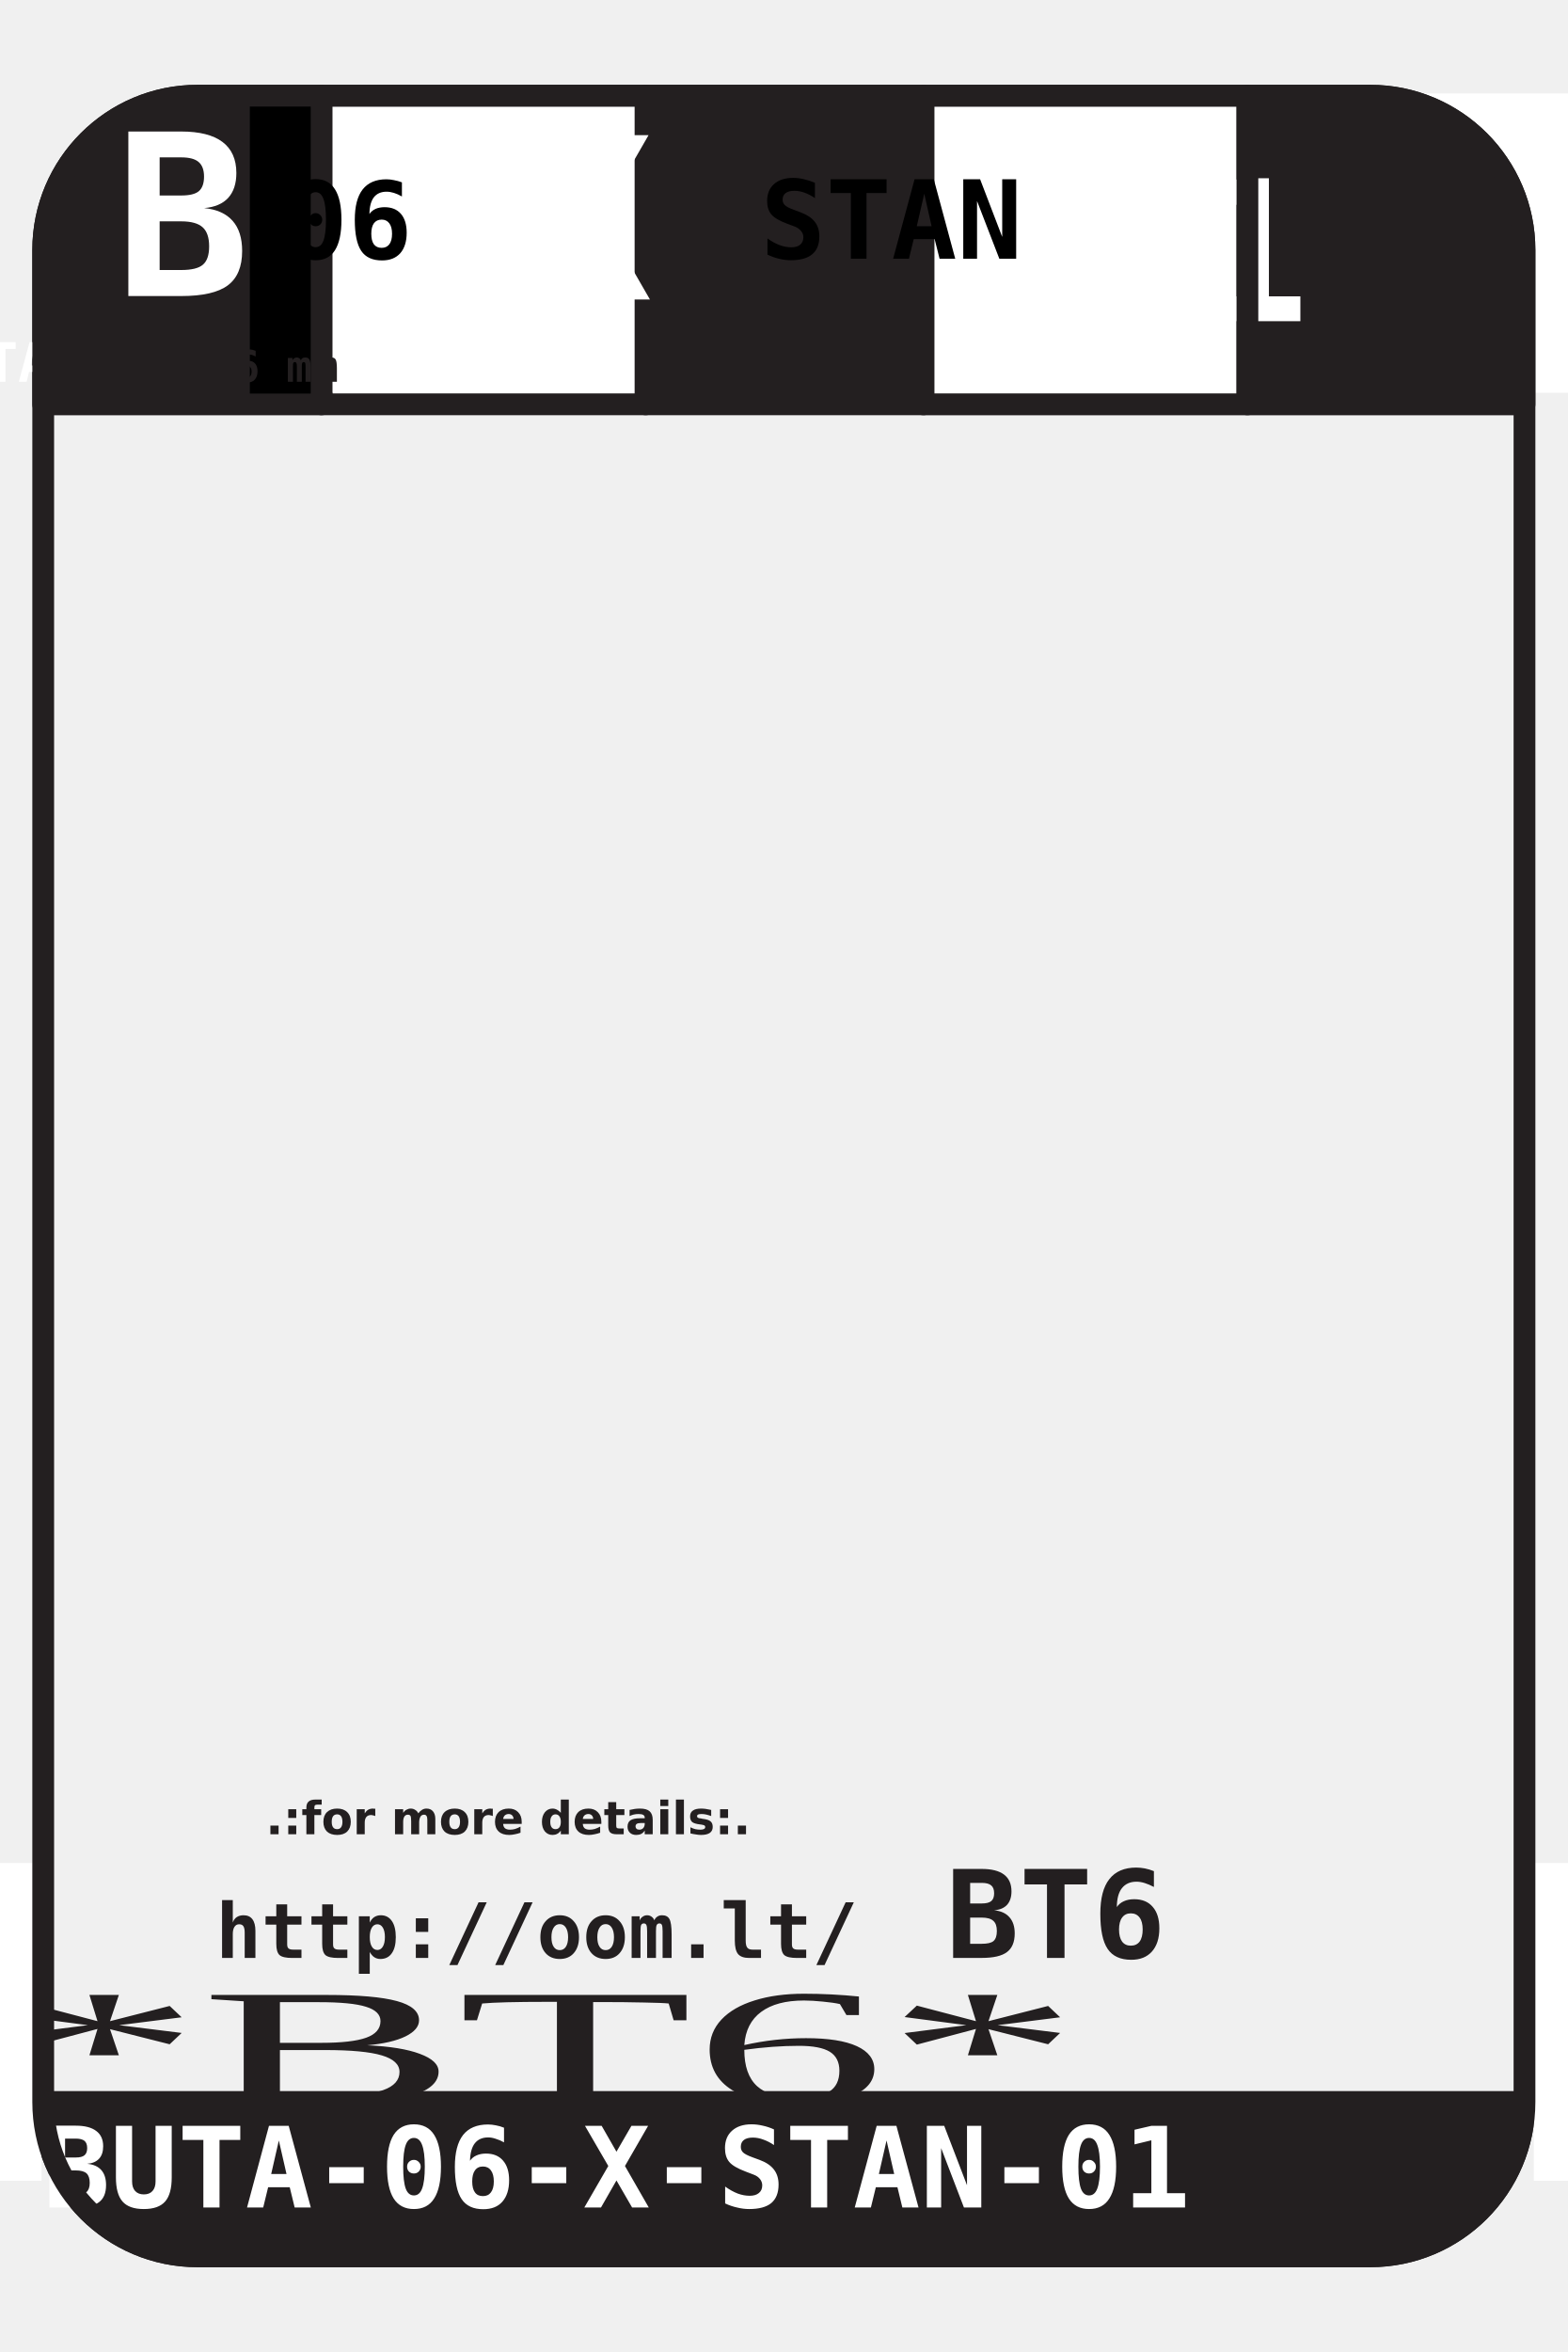
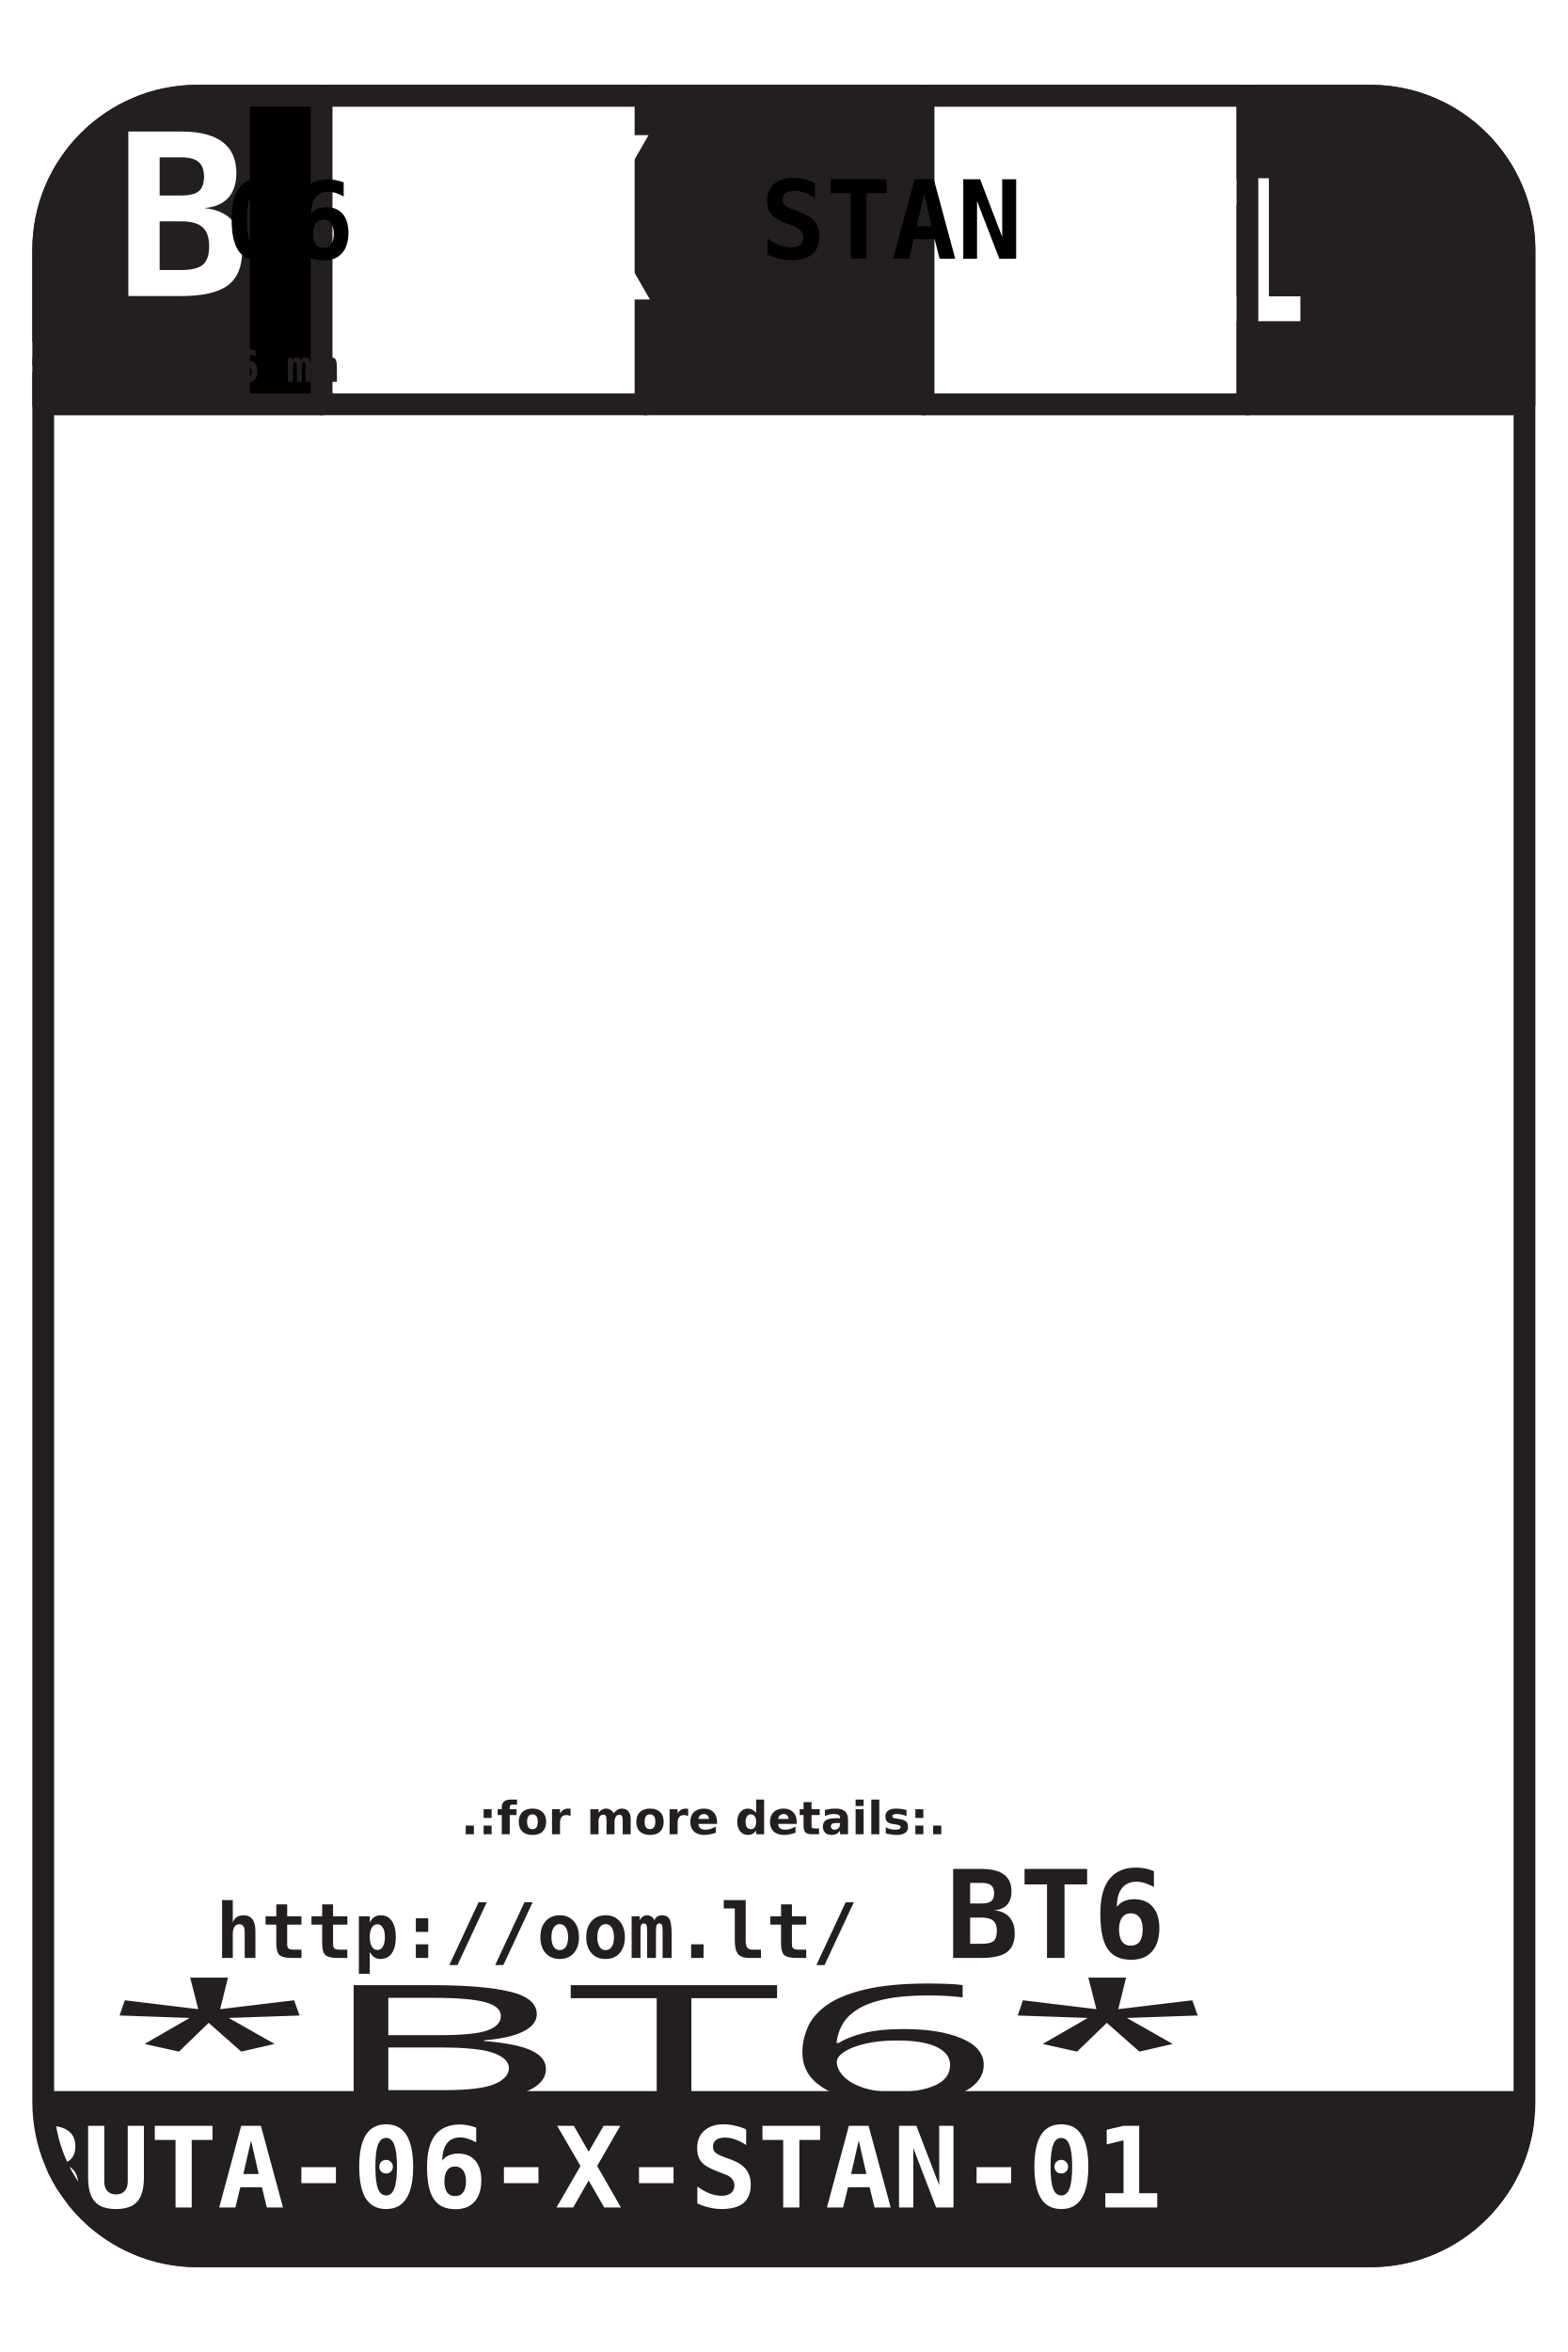
<svg xmlns="http://www.w3.org/2000/svg" xmlns:xlink="http://www.w3.org/1999/xlink" id="svg3419" version="1.1" width="180" height="270" xml:space="preserve">
  <defs id="defs3423" />
  <g id="g3427" transform="matrix(1.25,0,0,-1.25,0,270)">
+     <rect style="fill:#ffffff;stroke:#ffffff;stroke-width:0.151;stroke-linejoin:round" id="rect2737" width="145.921" height="219.385" x="-1.006" y="-217.006" transform="scale(1,-1)" rx="0.08" ry="0.08" />
    <path d="m 29.541,178.866 0,28.346 -11.4,0 c -7.826,0 -14.173,-6.347 -14.173,-14.173 l 0,-14.173 25.573,0 z" style="fill:#231f20;fill-opacity:1;fill-rule:evenodd;stroke:#231f20;stroke-width:2;stroke-linecap:round;stroke-linejoin:round;stroke-miterlimit:22.926;stroke-opacity:1;stroke-dasharray:none" id="path3593" />
-     <text transform="scale(1,-1)" id="text3619" x="-214.58" y="-188.813" style="font-style:normal;font-variant:normal;font-weight:bold;font-stretch:normal;text-align:start;text-anchor:start;fill:#ffffff;font-family:DejaVu Sans Mono;-inkscape-font-specification:DejaVu Sans Mono Bold">
-       <tspan style="font-size:20.706px;font-style:normal;font-variant:normal;font-weight:bold;font-stretch:normal;text-align:start;writing-mode:lr-tb;text-anchor:start;fill:#ffffff;fill-opacity:1;fill-rule:nonzero;stroke:none;font-family:DejaVu Sans Mono;-inkscape-font-specification:DejaVu Sans Mono Bold" x="10.522" y="-188.813" id="tspan3621">BUTA</tspan>
+     <text transform="scale(1,-1)" id="text3619" x="-214.58" y="-188.813" style="font-style:normal;font-variant:normal;font-weight:bold;font-stretch:normal;line-height:0%;font-family:'DejaVu Sans Mono';-inkscape-font-specification:'DejaVu Sans Mono Bold';text-align:start;text-anchor:start;fill:#ffffff">
+       <tspan style="font-style:normal;font-variant:normal;font-weight:bold;font-stretch:normal;font-size:20.706px;font-family:'DejaVu Sans Mono';-inkscape-font-specification:'DejaVu Sans Mono Bold';text-align:start;writing-mode:lr-tb;text-anchor:start;fill:#ffffff;fill-opacity:1;fill-rule:nonzero;stroke:none" x="10.522" y="-188.813" id="tspan3621">BUTA</tspan>
    </text>
    <rect style="fill:#000000;stroke:none" id="rect3047" width="7.294" height="27.486" x="22.949" y="-207.342" transform="scale(1,-1)" />
    <rect style="fill:#ffffff;stroke:none" id="rect3047-7" width="121.861" height="27.486" x="30.154" y="-207.415" transform="scale(1,-1)" />
-     <text transform="scale(1,-1)" id="text3439" x="71.998" y="-326.037" style="text-align:center;text-anchor:middle">
-       <tspan style="font-size:6px;font-variant:normal;font-weight:bold;text-align:center;writing-mode:lr-tb;text-anchor:middle;fill:#231f20;fill-opacity:1;fill-rule:nonzero;stroke:none;font-family:Helvetica LT;-inkscape-font-specification:Helvetica LT Bold" id="tspan3441" y="-326.037" x="71.998" />
+     <text transform="scale(1,-1)" id="text3439" x="71.998" y="-326.037" style="line-height:0%;text-align:center;text-anchor:middle">
+       <tspan style="font-variant:normal;font-weight:bold;font-size:6px;line-height:1.25;font-family:'Helvetica LT';-inkscape-font-specification:'Helvetica LT Bold';text-align:center;writing-mode:lr-tb;text-anchor:middle;fill:#231f20;fill-opacity:1;fill-rule:nonzero;stroke:none" id="tspan3441" y="-326.037" x="72.832"> </tspan>
    </text>
-     <text transform="matrix(1,0,0,-1,54.1817,47.5475)" id="text3443" x="17.943" y="0" style="text-anchor:middle;text-align:center">
-       <tspan style="font-size:4.201px;font-variant:normal;font-weight:bold;writing-mode:lr-tb;fill:#231f20;fill-opacity:1;fill-rule:nonzero;stroke:none;font-family:DejaVu Sans;-inkscape-font-specification:DejaVu Sans Bold;text-anchor:middle;text-align:center;font-style:normal;font-stretch:normal" x="0" y="0" id="tspan3445">.:for more details:.</tspan>
+     <text transform="matrix(1,0,0,-1,54.1817,47.5475)" id="text3443" x="17.943" y="0" style="line-height:0%;text-align:center;text-anchor:middle">
+       <tspan style="font-style:normal;font-variant:normal;font-weight:bold;font-stretch:normal;font-size:4.201px;line-height:1.25;font-family:'DejaVu Sans';-inkscape-font-specification:'DejaVu Sans Bold';text-align:center;writing-mode:lr-tb;text-anchor:middle;fill:#231f20;fill-opacity:1;fill-rule:nonzero;stroke:none" x="17.943" y="0" id="tspan3445">.:for more details:.</tspan>
    </text>
-     <text transform="scale(1,-1)" id="text3447" x="56.807" y="-36.191" style="text-align:center;text-anchor:middle">
-       <tspan style="font-size:7.001px;font-style:normal;font-variant:normal;font-weight:bold;font-stretch:normal;text-align:center;writing-mode:lr-tb;text-anchor:middle;fill:#231f20;fill-opacity:1;fill-rule:nonzero;stroke:none;font-family:DejaVu Sans Mono;-inkscape-font-specification:DejaVu Sans Mono Bold" x="56.807" y="-36.191" id="tspan3449">http://oom.lt/</tspan>
+     <text transform="scale(1,-1)" id="text3447" x="56.807" y="-36.191" style="line-height:0%;text-align:center;text-anchor:middle">
+       <tspan style="font-style:normal;font-variant:normal;font-weight:bold;font-stretch:normal;font-size:7.001px;line-height:1.25;font-family:'DejaVu Sans Mono';-inkscape-font-specification:'DejaVu Sans Mono Bold';text-align:center;writing-mode:lr-tb;text-anchor:middle;fill:#231f20;fill-opacity:1;fill-rule:nonzero;stroke:none" x="56.807" y="-36.191" id="tspan3449">http://oom.lt/</tspan>
    </text>
-     <text transform="scale(1,-1)" id="text3451" x="86.863" y="-36.191" style="text-align:start;text-anchor:start">
-       <tspan style="font-size:11.202px;font-variant:normal;font-weight:bold;text-align:start;writing-mode:lr-tb;text-anchor:start;fill:#231f20;fill-opacity:1;fill-rule:nonzero;stroke:none;font-family:DejaVu Sans Mono;-inkscape-font-specification:DejaVu Sans Mono Bold;font-style:normal;font-stretch:normal" x="86.863" y="-36.191" id="tspan3453">BT6</tspan>
+     <text transform="scale(1,-1)" id="text3451" x="86.863" y="-36.191" style="line-height:0%;text-align:start;text-anchor:start">
+       <tspan style="font-style:normal;font-variant:normal;font-weight:bold;font-stretch:normal;font-size:11.202px;line-height:1.25;font-family:'DejaVu Sans Mono';-inkscape-font-specification:'DejaVu Sans Mono Bold';text-align:start;writing-mode:lr-tb;text-anchor:start;fill:#231f20;fill-opacity:1;fill-rule:nonzero;stroke:none" x="86.863" y="-36.191" id="tspan3453">BT6</tspan>
    </text>
-     <text transform="scale(1.531524,-0.6529443)" id="text3455" x="47.025" y="-35.078" style="font-size:23.13px;text-align:center;text-anchor:middle">
-       <tspan style="font-size:23.13px;font-variant:normal;font-weight:normal;text-align:center;writing-mode:lr-tb;text-anchor:middle;fill:#231f20;fill-opacity:1;fill-rule:nonzero;stroke:none;font-family:Free 3 of 9 Extended;-inkscape-font-specification:Free3of9Extended" x="47.025" y="-35.078" id="tspan3457">*BT6*</tspan>
+     <text transform="scale(1.531524,-0.6529443)" id="text3455" x="47.025" y="-35.078" style="line-height:0%;text-align:center;text-anchor:middle">
+       <tspan style="font-variant:normal;font-weight:normal;font-size:23.13px;line-height:1.25;font-family:'Free 3 of 9 Extended';-inkscape-font-specification:Free3of9Extended;text-align:center;writing-mode:lr-tb;text-anchor:middle;fill:#231f20;fill-opacity:1;fill-rule:nonzero;stroke:none" x="47.025" y="-35.078" id="tspan3457">*BT6*</tspan>
    </text>
    <path d="m 140.031,193.039 c 0,7.826 -6.347,14.173 -14.173,14.173 l -11.277,0 0,-28.346 25.451,0 0,14.173 z" style="fill:#231f20;fill-opacity:1;fill-rule:evenodd;stroke:#231f20;stroke-width:2;stroke-linecap:round;stroke-linejoin:round;stroke-miterlimit:22.926;stroke-opacity:1;stroke-dasharray:none" id="path3595" />
    <path d="m 59.305,207.213 25.512,0 0,-28.346 -25.512,0 0,28.346 z" style="fill:#231f20;fill-opacity:1;fill-rule:evenodd;stroke:#231f20;stroke-width:2;stroke-linecap:round;stroke-linejoin:round;stroke-miterlimit:22.926;stroke-opacity:1;stroke-dasharray:none" id="path3597" />
-     <text transform="scale(1,-1)" id="text3603" x="127.539" y="-186.501" style="font-style:normal;font-variant:normal;font-weight:bold;font-stretch:normal;text-align:center;text-anchor:middle;fill:#ffffff;font-family:DejaVu Sans Mono;-inkscape-font-specification:DejaVu Sans Mono Bold">
-       <tspan style="font-size:18px;font-style:normal;font-variant:normal;font-weight:bold;font-stretch:normal;text-align:center;writing-mode:lr-tb;text-anchor:middle;fill:#ffffff;fill-opacity:1;fill-rule:nonzero;stroke:none;font-family:DejaVu Sans Mono;-inkscape-font-specification:DejaVu Sans Mono Bold" x="127.539" y="-186.501" id="tspan3605">01</tspan>
+     <text transform="scale(1,-1)" id="text3603" x="127.539" y="-186.501" style="font-style:normal;font-variant:normal;font-weight:bold;font-stretch:normal;line-height:0%;font-family:'DejaVu Sans Mono';-inkscape-font-specification:'DejaVu Sans Mono Bold';text-align:center;text-anchor:middle;fill:#ffffff">
+       <tspan style="font-style:normal;font-variant:normal;font-weight:bold;font-stretch:normal;font-size:18px;line-height:1.25;font-family:'DejaVu Sans Mono';-inkscape-font-specification:'DejaVu Sans Mono Bold';text-align:center;writing-mode:lr-tb;text-anchor:middle;fill:#ffffff;fill-opacity:1;fill-rule:nonzero;stroke:none" x="127.539" y="-186.501" id="tspan3605">01</tspan>
    </text>
    <path d="m 29.541,207.213 29.764,0 0,-28.346 -29.764,0 0,28.346 z" style="fill:none;stroke:#231f20;stroke-width:2;stroke-linecap:round;stroke-linejoin:round;stroke-miterlimit:22.926;stroke-opacity:1;stroke-dasharray:none" id="path3607" />
    <path d="m 84.817,207.212 29.764,0 0,-28.346 -29.764,0 0,28.346 z" style="fill:none;stroke:#231f20;stroke-width:2;stroke-linecap:round;stroke-linejoin:round;stroke-miterlimit:22.926;stroke-opacity:1;stroke-dasharray:none" id="path3609" />
-     <text transform="scale(1,-1)" id="text3611" x="44.674" y="-192.239" style="font-size:8.444px;font-style:normal;font-variant:normal;font-weight:bold;font-stretch:normal;text-align:center;text-anchor:middle;fill:#000000;font-family:DejaVu Sans Mono;-inkscape-font-specification:DejaVu Sans Mono Bold">
-       <tspan style="font-size:9.851px;font-style:normal;font-variant:normal;font-weight:bold;font-stretch:normal;text-align:center;writing-mode:lr-tb;text-anchor:middle;fill:#000000;fill-opacity:1;fill-rule:nonzero;stroke:none;font-family:DejaVu Sans Mono;-inkscape-font-specification:DejaVu Sans Mono Bold" x="44.674" y="-192.239" id="tspan3613">06</tspan>
+     <text transform="scale(1,-1)" id="text3611" x="44.674" y="-192.239" style="font-style:normal;font-variant:normal;font-weight:bold;font-stretch:normal;line-height:0%;font-family:'DejaVu Sans Mono';-inkscape-font-specification:'DejaVu Sans Mono Bold';text-align:center;text-anchor:middle;fill:#000000">
+       <tspan style="font-style:normal;font-variant:normal;font-weight:bold;font-stretch:normal;font-size:9.851px;line-height:1.25;font-family:'DejaVu Sans Mono';-inkscape-font-specification:'DejaVu Sans Mono Bold';text-align:center;writing-mode:lr-tb;text-anchor:middle;fill:#000000;fill-opacity:1;fill-rule:nonzero;stroke:none" x="44.674" y="-192.239" id="tspan3613">06</tspan>
    </text>
-     <text transform="scale(1,-1)" id="text3615" x="99.941" y="-192.241" style="font-style:normal;font-variant:normal;font-weight:bold;font-stretch:normal;text-align:center;text-anchor:middle;fill:#000000;font-family:DejaVu Sans Mono;-inkscape-font-specification:DejaVu Sans Mono Bold">
-       <tspan style="font-size:10px;font-style:normal;font-variant:normal;font-weight:bold;font-stretch:normal;text-align:center;writing-mode:lr-tb;text-anchor:middle;fill:#000000;fill-opacity:1;fill-rule:nonzero;stroke:none;font-family:DejaVu Sans Mono;-inkscape-font-specification:DejaVu Sans Mono Bold" x="99.941" y="-192.241" id="tspan3617">STAN</tspan>
+     <text transform="scale(1,-1)" id="text3615" x="99.941" y="-192.241" style="font-style:normal;font-variant:normal;font-weight:bold;font-stretch:normal;line-height:0%;font-family:'DejaVu Sans Mono';-inkscape-font-specification:'DejaVu Sans Mono Bold';text-align:center;text-anchor:middle;fill:#000000">
+       <tspan style="font-style:normal;font-variant:normal;font-weight:bold;font-stretch:normal;font-size:10px;line-height:1.25;font-family:'DejaVu Sans Mono';-inkscape-font-specification:'DejaVu Sans Mono Bold';text-align:center;writing-mode:lr-tb;text-anchor:middle;fill:#000000;fill-opacity:1;fill-rule:nonzero;stroke:none" x="99.941" y="-192.241" id="tspan3617">STAN</tspan>
    </text>
-     <text transform="scale(1,-1)" id="text3623" x="71.95" y="-180.937" style="font-style:normal;font-variant:normal;font-weight:bold;font-stretch:normal;text-align:center;text-anchor:middle;fill:#ffffff;font-family:DejaVu Sans Mono;-inkscape-font-specification:DejaVu Sans Mono Bold">
-       <tspan style="font-size:5px;font-style:normal;font-variant:normal;font-weight:bold;font-stretch:normal;text-align:center;writing-mode:lr-tb;text-anchor:middle;fill:#ffffff;fill-opacity:1;fill-rule:nonzero;stroke:none;font-family:DejaVu Sans Mono;-inkscape-font-specification:DejaVu Sans Mono Bold" x="71.95" y="-180.937" id="tspan3625" />
+     <text transform="scale(1,-1)" id="text3623" x="71.95" y="-180.937" style="font-style:normal;font-variant:normal;font-weight:bold;font-stretch:normal;line-height:0%;font-family:'DejaVu Sans Mono';-inkscape-font-specification:'DejaVu Sans Mono Bold';text-align:center;text-anchor:middle;fill:#ffffff">
+       <tspan style="font-style:normal;font-variant:normal;font-weight:bold;font-stretch:normal;font-size:5px;line-height:1.25;font-family:'DejaVu Sans Mono';-inkscape-font-specification:'DejaVu Sans Mono Bold';text-align:center;writing-mode:lr-tb;text-anchor:middle;fill:#ffffff;fill-opacity:1;fill-rule:nonzero;stroke:none" x="71.95" y="-180.937" id="tspan3625" />
    </text>
-     <text transform="scale(1,-1)" id="text3631" x="44.348" y="-180.937" style="font-style:normal;font-variant:normal;font-weight:bold;font-stretch:normal;text-align:center;text-anchor:middle;font-family:DejaVu Sans Mono;-inkscape-font-specification:DejaVu Sans Mono Bold">
-       <tspan style="font-size:4px;font-style:normal;font-variant:normal;font-weight:bold;font-stretch:normal;text-align:center;writing-mode:lr-tb;text-anchor:middle;fill:#231f20;fill-opacity:1;fill-rule:nonzero;stroke:none;font-family:DejaVu Sans Mono;-inkscape-font-specification:DejaVu Sans Mono Bold" x="44.348" y="-180.937" id="tspan3633">6 mm</tspan>
+     <text transform="scale(1,-1)" id="text3631" x="44.348" y="-180.937" style="font-style:normal;font-variant:normal;font-weight:bold;font-stretch:normal;line-height:0%;font-family:'DejaVu Sans Mono';-inkscape-font-specification:'DejaVu Sans Mono Bold';text-align:center;text-anchor:middle">
+       <tspan style="font-style:normal;font-variant:normal;font-weight:bold;font-stretch:normal;font-size:4px;line-height:1.25;font-family:'DejaVu Sans Mono';-inkscape-font-specification:'DejaVu Sans Mono Bold';text-align:center;writing-mode:lr-tb;text-anchor:middle;fill:#231f20;fill-opacity:1;fill-rule:nonzero;stroke:none" x="44.348" y="-180.937" id="tspan3633">6 mm</tspan>
    </text>
-     <text transform="scale(1,-1)" id="text3627" x="76.459" y="-188.494" style="font-style:normal;font-variant:normal;font-weight:bold;font-stretch:normal;text-align:center;text-anchor:middle;fill:#ffffff;font-family:DejaVu Sans Mono;-inkscape-font-specification:DejaVu Sans Mono Bold">
-       <tspan style="font-size:20.706px;font-style:normal;font-variant:normal;font-weight:bold;font-stretch:normal;text-align:center;writing-mode:lr-tb;text-anchor:middle;fill:#ffffff;fill-opacity:1;fill-rule:nonzero;stroke:none;font-family:DejaVu Sans Mono;-inkscape-font-specification:DejaVu Sans Mono Bold" x="71.808" y="-188.494" id="tspan3629">X</tspan>
+     <text transform="scale(1,-1)" id="text3627" x="76.459" y="-188.494" style="font-style:normal;font-variant:normal;font-weight:bold;font-stretch:normal;line-height:0%;font-family:'DejaVu Sans Mono';-inkscape-font-specification:'DejaVu Sans Mono Bold';text-align:center;text-anchor:middle;fill:#ffffff">
+       <tspan style="font-style:normal;font-variant:normal;font-weight:bold;font-stretch:normal;font-size:20.706px;font-family:'DejaVu Sans Mono';-inkscape-font-specification:'DejaVu Sans Mono Bold';text-align:center;writing-mode:lr-tb;text-anchor:middle;fill:#ffffff;fill-opacity:1;fill-rule:nonzero;stroke:none" x="71.808" y="-188.494" id="tspan3629">X</tspan>
    </text>
-     <text transform="scale(1,-1)" id="text3635" x="99.728" y="-180.937" style="font-style:normal;font-variant:normal;font-weight:bold;font-stretch:normal;text-align:center;text-anchor:middle;font-family:DejaVu Sans Mono;-inkscape-font-specification:DejaVu Sans Mono Bold">
-       <tspan style="font-size:5px;font-style:normal;font-variant:normal;font-weight:bold;font-stretch:normal;text-align:center;writing-mode:lr-tb;text-anchor:middle;fill:#231f20;fill-opacity:1;fill-rule:nonzero;stroke:none;font-family:DejaVu Sans Mono;-inkscape-font-specification:DejaVu Sans Mono Bold" x="99.728" y="-180.937" id="tspan3637" />
+     <text transform="scale(1,-1)" id="text3635" x="99.728" y="-180.937" style="font-style:normal;font-variant:normal;font-weight:bold;font-stretch:normal;line-height:0%;font-family:'DejaVu Sans Mono';-inkscape-font-specification:'DejaVu Sans Mono Bold';text-align:center;text-anchor:middle">
+       <tspan style="font-style:normal;font-variant:normal;font-weight:bold;font-stretch:normal;font-size:5px;line-height:1.25;font-family:'DejaVu Sans Mono';-inkscape-font-specification:'DejaVu Sans Mono Bold';text-align:center;writing-mode:lr-tb;text-anchor:middle;fill:#231f20;fill-opacity:1;fill-rule:nonzero;stroke:none" x="99.728" y="-180.937" id="tspan3637" />
    </text>
    <path d="m 3.969,22.961 136.063,0" style="fill:none;stroke:#231f20;stroke-opacity:1;stroke-width:0.216;stroke-linecap:butt;stroke-linejoin:miter;stroke-miterlimit:22.926;stroke-dasharray:none" id="path3639" />
    <path d="m 3.969,22.961 136.063,0 0,0 c 0,-7.826 -6.347,-14.173 -14.173,-14.173 l -107.717,0 c -7.826,0 -14.173,6.347 -14.173,14.173 z" style="fill:#231f20;fill-opacity:1;fill-rule:evenodd;stroke:#231f20;stroke-opacity:1;stroke-width:2;stroke-linecap:round;stroke-linejoin:round;stroke-miterlimit:22.926;stroke-dasharray:none" id="path3641" />
-     <text transform="scale(1,-1)" id="text3643" x="72.138" y="-13.271" style="font-size:10.302px;text-align:center;text-anchor:middle;-inkscape-font-specification:DejaVu Sans Mono Bold;font-family:DejaVu Sans Mono;font-weight:bold;font-style:normal;font-stretch:normal;font-variant:normal">
-       <tspan style="font-size:10.302px;font-variant:normal;font-weight:bold;text-align:center;writing-mode:lr-tb;text-anchor:middle;fill:#ffffff;fill-opacity:1;fill-rule:nonzero;stroke:none;font-family:DejaVu Sans Mono;-inkscape-font-specification:DejaVu Sans Mono Bold;font-style:normal;font-stretch:normal" x="72.138" y="-13.271" id="tspan3645">BUTA-06-X-STAN-01</tspan>
+     <text transform="scale(1,-1)" id="text3643" x="72.138" y="-13.271" style="font-style:normal;font-variant:normal;font-weight:bold;font-stretch:normal;line-height:0%;font-family:'DejaVu Sans Mono';-inkscape-font-specification:'DejaVu Sans Mono Bold';text-align:center;text-anchor:middle">
+       <tspan style="font-style:normal;font-variant:normal;font-weight:bold;font-stretch:normal;font-size:10.302px;line-height:1.25;font-family:'DejaVu Sans Mono';-inkscape-font-specification:'DejaVu Sans Mono Bold';text-align:center;writing-mode:lr-tb;text-anchor:middle;fill:#ffffff;fill-opacity:1;fill-rule:nonzero;stroke:none" x="72.138" y="-13.271" id="tspan3645">BUTA-06-X-STAN-01</tspan>
    </text>
-     <text xml:space="preserve" style="font-size:40px;font-style:normal;font-weight:bold;text-align:center;line-height:125%;letter-spacing:0px;word-spacing:0px;text-anchor:middle;fill:#000000;fill-opacity:1;stroke:none;font-family:DejaVu Sans Mono;-inkscape-font-specification:DejaVu Sans Mono Bold;font-stretch:normal;font-variant:normal" x="-21.572" y="54.974" id="text3647" transform="matrix(0.8,0,0,-0.8,0,216)">
-       <tspan id="tspan3649" x="-16.025" y="54.974"> </tspan>
+     <text xml:space="preserve" style="font-style:normal;font-variant:normal;font-weight:bold;font-stretch:normal;line-height:0%;font-family:'DejaVu Sans Mono';-inkscape-font-specification:'DejaVu Sans Mono Bold';text-align:center;letter-spacing:0px;word-spacing:0px;text-anchor:middle;fill:#000000;fill-opacity:1;stroke:none" x="-21.572" y="54.974" id="text3647" transform="matrix(0.8,0,0,-0.8,0,216)">
+       <tspan id="tspan3649" x="-9.531" y="54.974" style="font-size:40px;line-height:1.25"> </tspan>
    </text>
-     <text transform="scale(1,-1)" id="text3599" x="16.703" y="-180.937" style="font-style:normal;font-variant:normal;font-weight:bold;font-stretch:normal;text-align:center;text-anchor:middle;fill:#ffffff;font-family:DejaVu Sans Mono;-inkscape-font-specification:DejaVu Sans Mono Bold">
-       <tspan style="font-size:5px;font-style:normal;font-variant:normal;font-weight:bold;font-stretch:normal;text-align:center;writing-mode:lr-tb;text-anchor:middle;fill:#ffffff;fill-opacity:1;fill-rule:nonzero;stroke:none;font-family:DejaVu Sans Mono;-inkscape-font-specification:DejaVu Sans Mono Bold" x="16.703" y="-180.937" id="tspan3601">BUTA</tspan>
+     <text transform="scale(1,-1)" id="text3599" x="16.703" y="-180.937" style="font-style:normal;font-variant:normal;font-weight:bold;font-stretch:normal;line-height:0%;font-family:'DejaVu Sans Mono';-inkscape-font-specification:'DejaVu Sans Mono Bold';text-align:center;text-anchor:middle;fill:#ffffff">
+       <tspan style="font-style:normal;font-variant:normal;font-weight:bold;font-stretch:normal;font-size:5px;line-height:1.25;font-family:'DejaVu Sans Mono';-inkscape-font-specification:'DejaVu Sans Mono Bold';text-align:center;writing-mode:lr-tb;text-anchor:middle;fill:#ffffff;fill-opacity:1;fill-rule:nonzero;stroke:none" x="16.703" y="-180.937" id="tspan3601">BUTA</tspan>
    </text>
-     <flowRoot xml:space="preserve" id="flowRoot3090" style="fill:black;stroke:none;stroke-opacity:1;stroke-width:1px;stroke-linejoin:miter;stroke-linecap:butt;fill-opacity:1;font-family:Sans;font-style:normal;font-weight:bold;font-size:40px;line-height:125%;letter-spacing:0px;word-spacing:0px;-inkscape-font-specification:Sans Bold;text-anchor:middle;text-align:center">
-       <flowRegion id="flowRegion3092">
+     <flowRoot xml:space="preserve" id="flowRoot3090" style="font-style:normal;font-weight:bold;line-height:0.01%;font-family:sans-serif;-inkscape-font-specification:'Sans Bold';text-align:center;letter-spacing:0px;word-spacing:0px;text-anchor:middle;fill:#000000;fill-opacity:1;stroke:none;stroke-width:1px;stroke-linecap:butt;stroke-linejoin:miter;stroke-opacity:1">
+       <flowRegion id="flowRegion3092" style="font-family:sans-serif">
        <rect id="rect3094" width="148.102" height="83.168" x="-110.743" y="91.211" />
      </flowRegion>
-       <flowPara id="flowPara3096" />
+       <flowPara id="flowPara3096" style="font-size:40px;line-height:1.25;font-family:sans-serif"> </flowPara>
    </flowRoot>
-     <flowRoot xml:space="preserve" id="flowRoot3098" style="font-size:40px;font-style:normal;font-weight:bold;text-align:center;line-height:125%;letter-spacing:0px;word-spacing:0px;text-anchor:middle;fill:#000000;fill-opacity:1;stroke:none;font-family:Sans;-inkscape-font-specification:Sans Bold" transform="matrix(0.8,0,0,-0.8,151.5875,255.685)">
-       <flowRegion id="flowRegion3100">
+     <flowRoot xml:space="preserve" id="flowRoot3098" style="font-style:normal;font-weight:bold;line-height:0.01%;font-family:sans-serif;-inkscape-font-specification:'Sans Bold';text-align:center;letter-spacing:0px;word-spacing:0px;text-anchor:middle;fill:#000000;fill-opacity:1;stroke:none" transform="matrix(0.8,0,0,-0.8,151.5875,255.685)">
+       <flowRegion id="flowRegion3100" style="font-family:sans-serif">
        <rect id="rect3102" width="153.439" height="75.607" x="-176.121" y="101.885" />
      </flowRegion>
-       <flowPara id="flowPara3104" style="font-size:16px;font-style:normal;font-variant:normal;font-weight:bold;font-stretch:normal;font-family:DejaVu Sans;-inkscape-font-specification:DejaVu Sans Bold">6 mm Pushbutton (Tactile)</flowPara>
+       <flowPara id="flowPara3104" style="font-style:normal;font-variant:normal;font-weight:bold;font-stretch:normal;font-size:16px;line-height:1.25;font-family:'DejaVu Sans';-inkscape-font-specification:'DejaVu Sans Bold'">6 mm Pushbutton (Tactile)</flowPara>
    </flowRoot>
    <rect style="fill:#ffffff;stroke:none" id="rect3106" width="4.654" height="29.184" x="140.889" y="-44.908" transform="scale(1,-1)" />
    <use x="0" y="0" xlink:href="#rect3106" id="use3119" transform="translate(-141.732,0)" width="180" height="270" />
    <path d="m 3.969,193.039 c 0,7.826 6.347,14.173 14.173,14.173 l 107.717,0 c 7.826,0 14.173,-6.347 14.173,-14.173 l 0,-170.079 c 0,-7.826 -6.347,-14.173 -14.173,-14.173 l -107.717,0 c -7.826,0 -14.173,6.347 -14.173,14.173 l 0,170.079 z" style="fill:none;stroke:#231f20;stroke-width:2;stroke-linecap:round;stroke-linejoin:round;stroke-miterlimit:22.926;stroke-opacity:1;stroke-dasharray:none" id="path3429" />
  </g>
</svg>
